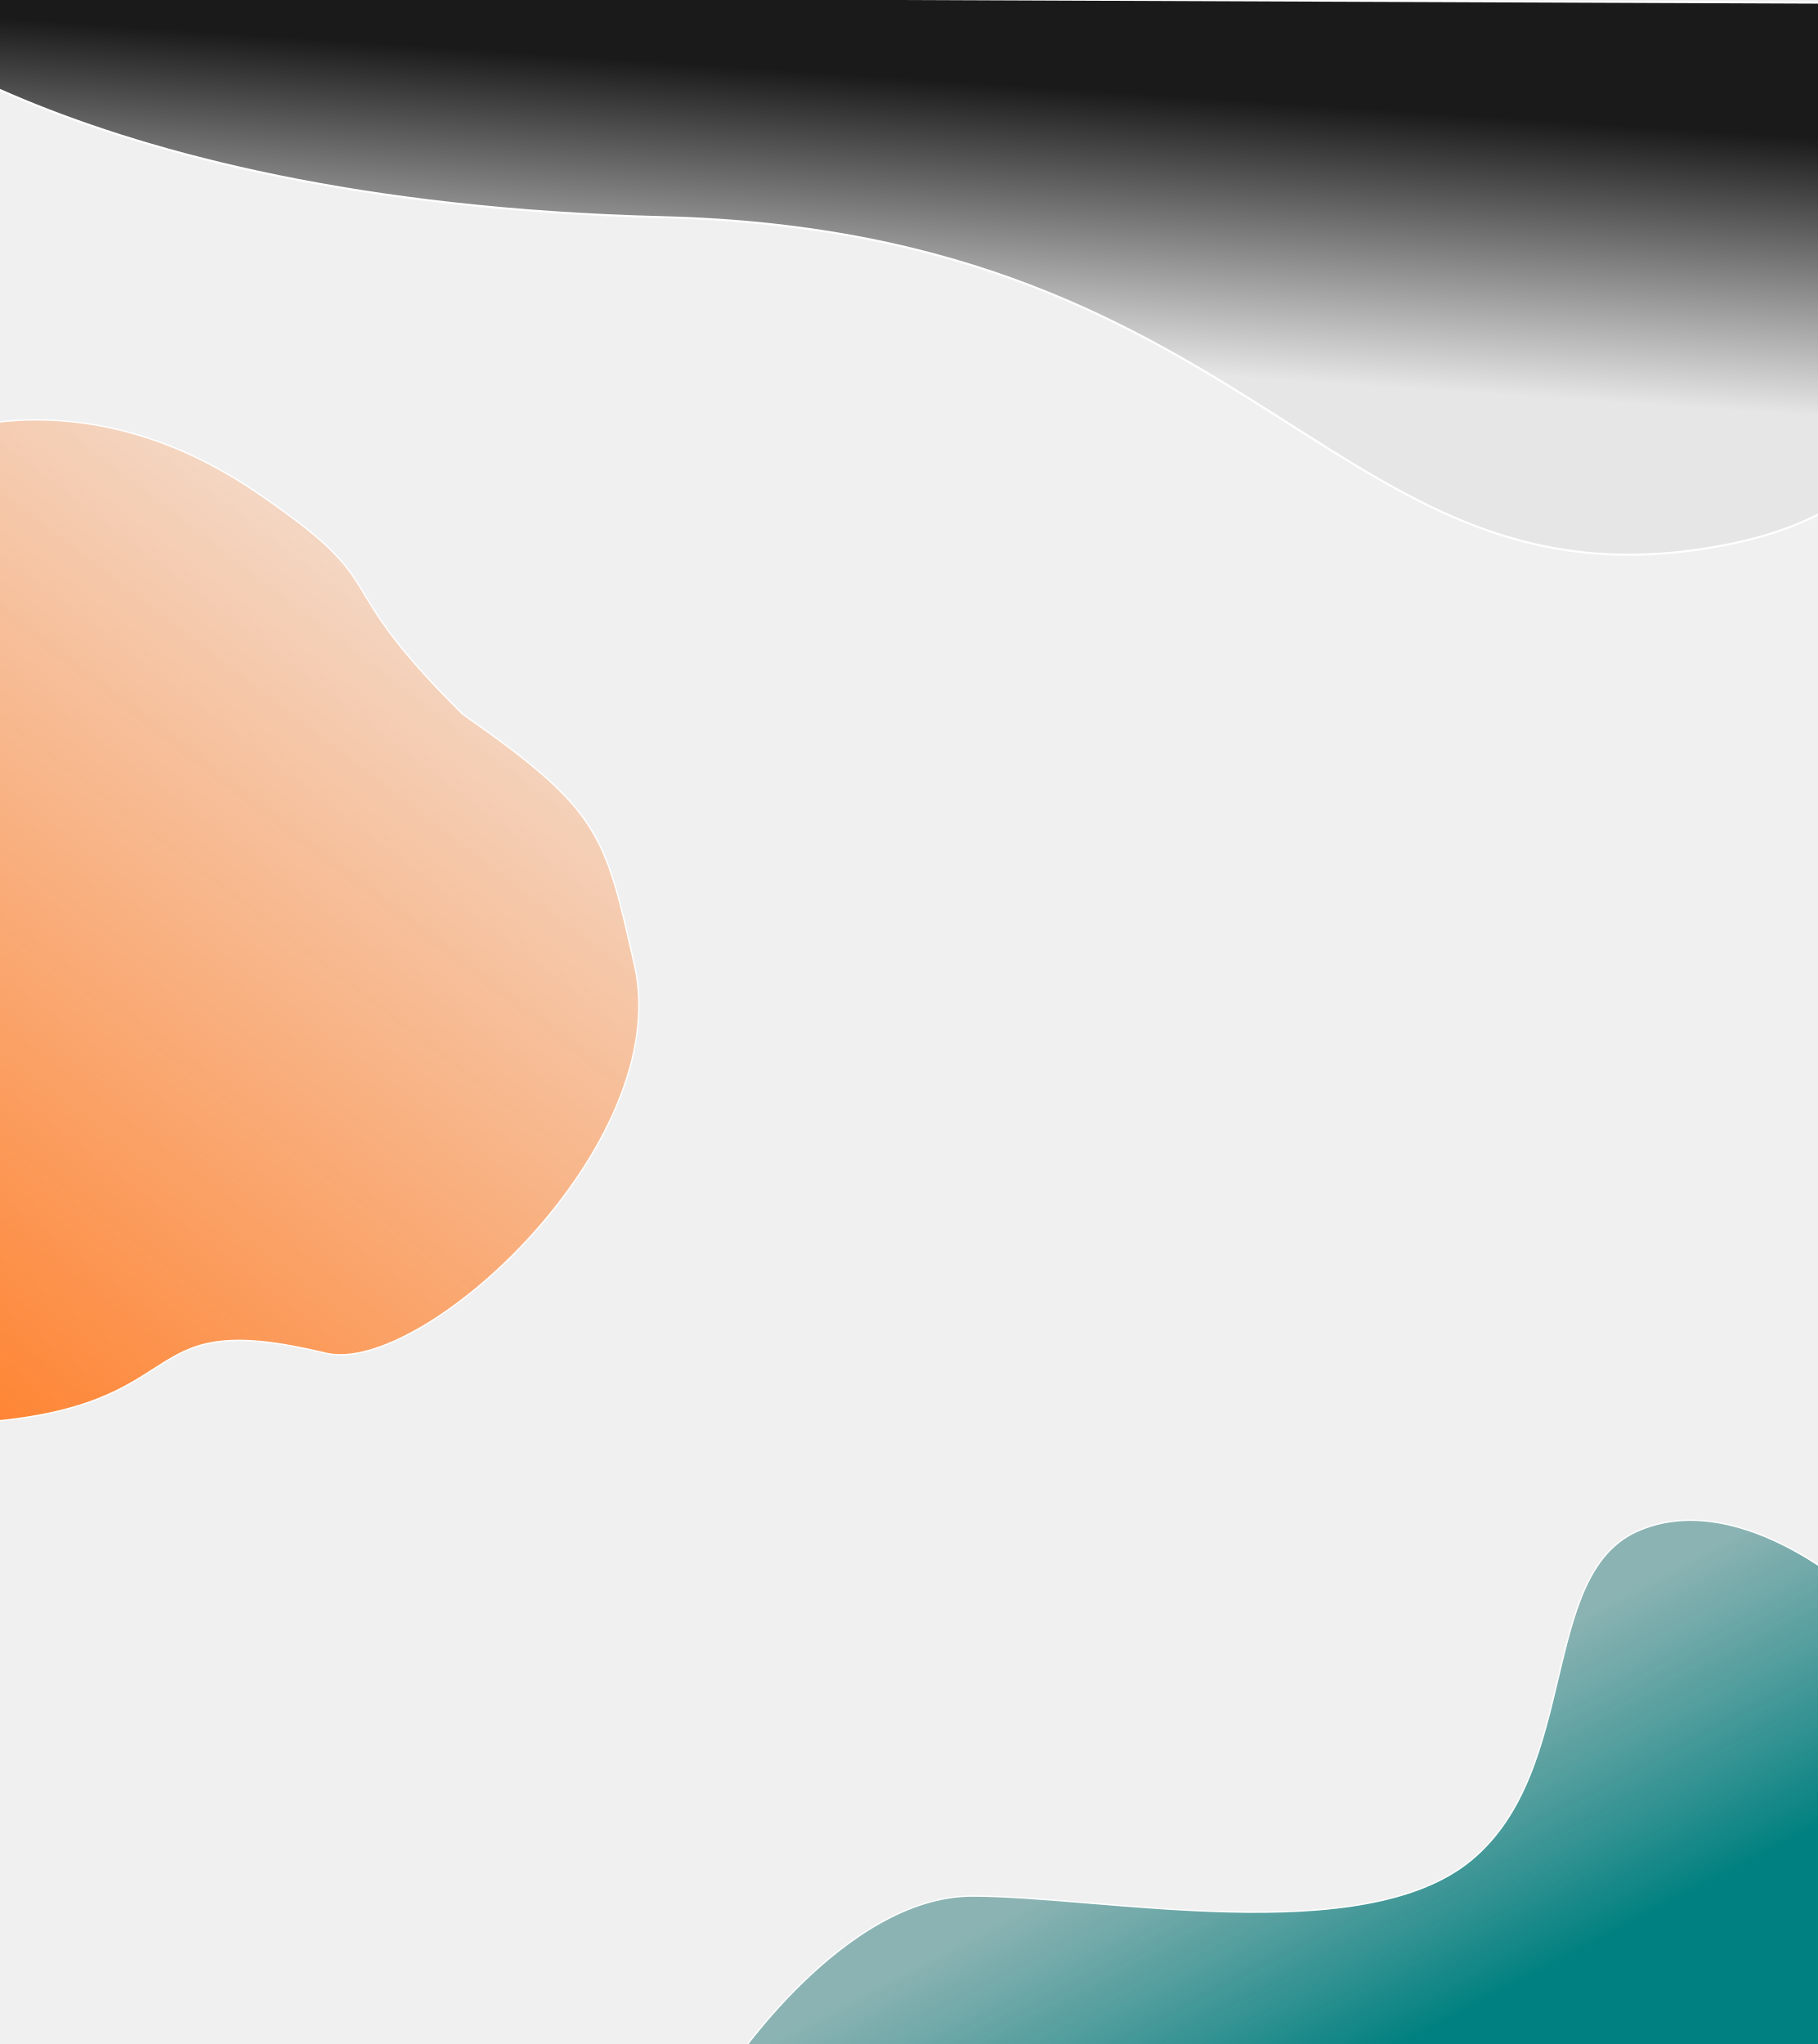
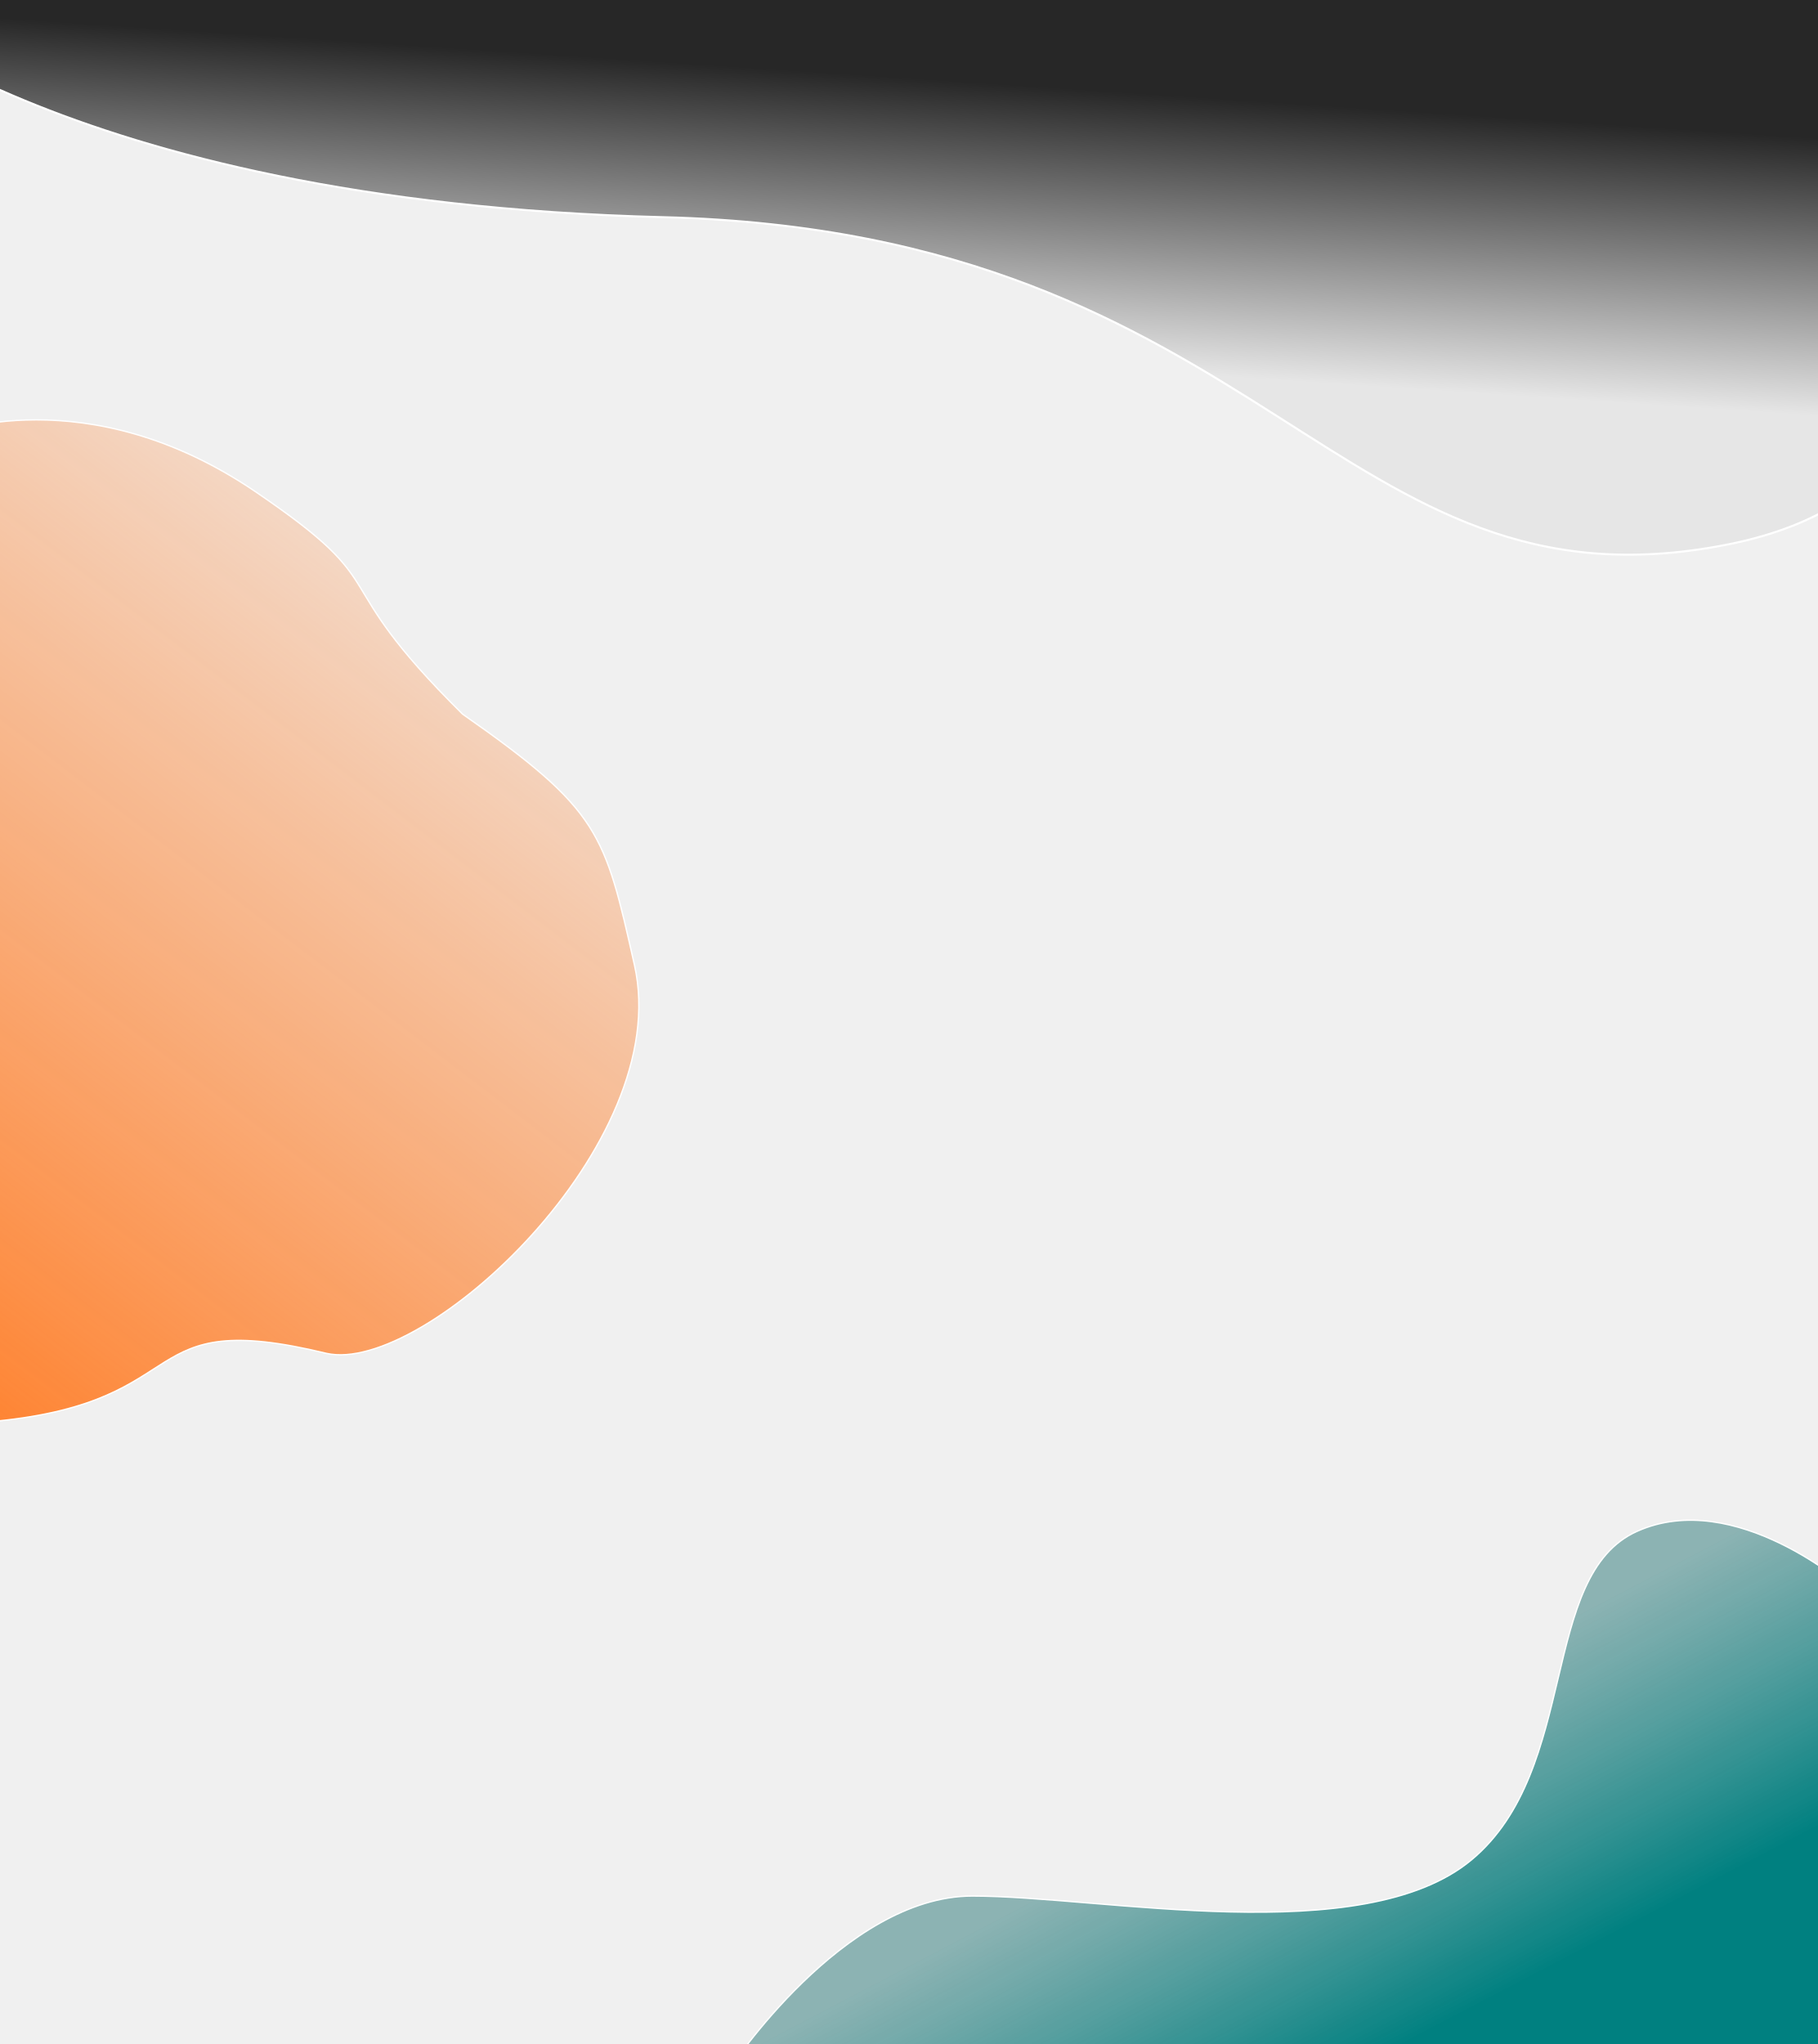
- <svg xmlns="http://www.w3.org/2000/svg" xmlns:xlink="http://www.w3.org/1999/xlink" id="svg8" version="1.1" viewBox="0 0 361.421 406.4" height="1536" width="1366">
+ <svg xmlns="http://www.w3.org/2000/svg" xmlns:xlink="http://www.w3.org/1999/xlink" width="1366" height="1536" viewBox="0 0 361.421 406.4" version="1.1" id="svg8">
  <defs id="defs2">
    <linearGradient id="linearGradient874">
-       <stop id="stop870" offset="0" style="stop-color:#ff7f2a;stop-opacity:1;" />
-       <stop id="stop872" offset="1" style="stop-color:#ff7f2a;stop-opacity:0.093" />
+       <stop style="stop-color:#ff7f2a;stop-opacity:1;" offset="0" id="stop870" />
+       <stop style="stop-color:#ff7f2a;stop-opacity:0.093" offset="1" id="stop872" />
    </linearGradient>
    <linearGradient id="linearGradient860">
-       <stop style="stop-color:#008080;stop-opacity:1;" offset="0" id="stop856" />
-       <stop style="stop-color:#649b9b;stop-opacity:0.718" offset="1" id="stop858" />
+       <stop id="stop856" offset="0" style="stop-color:#008080;stop-opacity:1;" />
+       <stop id="stop858" offset="1" style="stop-color:#649b9b;stop-opacity:0.718" />
    </linearGradient>
-     <rect id="rect865" height="25.946" width="129.982" y="68.77" x="124.44" />
+     <rect x="124.44" y="68.77" width="129.982" height="25.946" id="rect865" />
    <linearGradient id="linearGradient859">
-       <stop id="stop855" offset="0" style="stop-color:#ff6600;stop-opacity:1;" />
-       <stop id="stop857" offset="1" style="stop-color:#ff6600;stop-opacity:0;" />
+       <stop style="stop-color:#ff6600;stop-opacity:1;" offset="0" id="stop855" />
+       <stop style="stop-color:#ff6600;stop-opacity:0;" offset="1" id="stop857" />
    </linearGradient>
    <linearGradient id="linearGradient26">
-       <stop id="stop22" offset="0" style="stop-color:#1a1a1a;stop-opacity:1" />
-       <stop id="stop24" offset="1" style="stop-color:#e6e6e6;stop-opacity:1" />
+       <stop style="stop-color:#272727;stop-opacity:1" offset="0" id="stop22" />
+       <stop style="stop-color:#e6e6e6;stop-opacity:1" offset="1" id="stop24" />
    </linearGradient>
-     <linearGradient gradientTransform="matrix(2.306638,0,0,1.009732,-491.0076,-1.07437)" gradientUnits="userSpaceOnUse" y2="66.326" x2="259.425" y1="12.833" x1="267.513" id="linearGradient28" xlink:href="#linearGradient26" />
-     <linearGradient xlink:href="#linearGradient860" id="linearGradient862" x1="283.38" y1="404.241" x2="255.608" y2="351.268" gradientUnits="userSpaceOnUse" />
-     <linearGradient spreadMethod="pad" gradientTransform="matrix(0.9986755,0.01499079,-0.05145091,1.000554,7.918043,-7.536574)" gradientUnits="userSpaceOnUse" y2="119.556" x2="126.721" y1="299.078" x1="-2.391" id="linearGradient876" xlink:href="#linearGradient874" />
-     <linearGradient gradientTransform="translate(-3.9e-7)" xlink:href="#linearGradient859" id="linearGradient861-3" x1="-0.29" y1="202.429" x2="81.611" y2="101.65" gradientUnits="userSpaceOnUse" />
+     <linearGradient xlink:href="#linearGradient26" id="linearGradient28" x1="267.513" y1="12.833" x2="259.425" y2="66.326" gradientUnits="userSpaceOnUse" gradientTransform="matrix(2.306638,0,0,1.009732,-491.0076,-1.07437)" />
+     <linearGradient gradientUnits="userSpaceOnUse" y2="351.268" x2="255.608" y1="404.241" x1="283.38" id="linearGradient862" xlink:href="#linearGradient860" />
+     <linearGradient xlink:href="#linearGradient874" id="linearGradient876" x1="-2.391" y1="299.078" x2="126.721" y2="119.556" gradientUnits="userSpaceOnUse" gradientTransform="matrix(0.9986755,0.01499079,-0.05145091,1.000554,7.918043,-7.536574)" spreadMethod="pad" />
+     <linearGradient gradientUnits="userSpaceOnUse" y2="101.65" x2="81.611" y1="202.429" x1="-0.29" id="linearGradient861-3" xlink:href="#linearGradient859" gradientTransform="translate(-3.9e-7)" />
  </defs>
-   <g style="display:inline" id="layer1">
-     <path id="path20" d="m -31.741,-1.043 c 0,0 42.76,41.174 163.618,44.226 120.858,3.052 133.641,80.376 211.502,65.115 77.861,-15.261 23.684,-107.752 23.684,-107.752 z" style="fill:url(#linearGradient28);fill-opacity:1;stroke:#ffffff;stroke-width:0.404px;stroke-linecap:butt;stroke-linejoin:miter;stroke-opacity:1" />
-     <text style="font-style:normal;font-weight:normal;font-size:10.583px;line-height:1.25;font-family:sans-serif;white-space:pre;shape-inside:url(#rect865);fill:#000000;fill-opacity:1;stroke:none;" id="text863" xml:space="preserve" />
-     <text id="text871" y="103.327" x="147.865" style="font-style:normal;font-weight:normal;font-size:10.583px;line-height:1.25;font-family:sans-serif;fill:#000000;fill-opacity:1;stroke:none;stroke-width:0.265" xml:space="preserve">
-       <tspan style="stroke-width:0.265" y="103.327" x="147.865" id="tspan869" />
+   <g id="layer1" style="display:inline">
+     <path style="fill:url(#linearGradient28);fill-opacity:1;stroke:#ffffff;stroke-width:0.404px;stroke-linecap:butt;stroke-linejoin:miter;stroke-opacity:1" d="m -31.741,-1.043 c 0,0 42.76,41.174 163.618,44.226 120.858,3.052 133.641,80.376 211.502,65.115 77.861,-15.261 23.684,-109.655 23.684,-109.655 z" id="path20" />
+     <text xml:space="preserve" id="text863" style="font-style:normal;font-weight:normal;font-size:10.583px;line-height:1.25;font-family:sans-serif;white-space:pre;shape-inside:url(#rect865);fill:#000000;fill-opacity:1;stroke:none;" />
+     <text xml:space="preserve" style="font-style:normal;font-weight:normal;font-size:10.583px;line-height:1.25;font-family:sans-serif;fill:#000000;fill-opacity:1;stroke:none;stroke-width:0.265" x="147.865" y="103.327" id="text871">
+       <tspan id="tspan869" x="147.865" y="103.327" style="stroke-width:0.265" />
    </text>
-     <path style="fill:url(#linearGradient862);fill-opacity:1;stroke:#ffffff;stroke-width:0.265px;stroke-linecap:butt;stroke-linejoin:miter;stroke-opacity:1" d="m 367.726,410.927 -222.693,0.514 c 0,0 22.629,-34.458 48.344,-34.458 25.715,0 77.66,10.8 99.26,-7.2 21.601,-18.001 13.372,-56.573 32.915,-65.316 19.543,-8.743 42.173,11.315 42.173,11.315 z" id="path854" />
+     <path id="path854" d="m 367.726,410.927 -222.693,0.514 c 0,0 22.629,-34.458 48.344,-34.458 25.715,0 77.66,10.8 99.26,-7.2 21.601,-18.001 13.372,-56.573 32.915,-65.316 19.543,-8.743 42.173,11.315 42.173,11.315 z" style="fill:url(#linearGradient862);fill-opacity:1;stroke:#ffffff;stroke-width:0.265px;stroke-linecap:butt;stroke-linejoin:miter;stroke-opacity:1" />
  </g>
-   <g style="display:none" id="layer4">
-     <path style="fill:url(#linearGradient861-3);fill-opacity:1;stroke:#ffffff;stroke-width:0.265px;stroke-linecap:butt;stroke-linejoin:miter;stroke-opacity:1" d="M -0.29,202.429 -3.9e-7,97.584 c 0,0 40.951,-15.683 69.993,22.944 29.043,38.627 52.277,54.31 69.122,58.086 16.845,3.776 48.211,15.974 45.017,23.815 -3.195,7.842 -184.423,0 -184.423,0 z" id="path853-9" />
+   <g id="layer4" style="display:none">
+     <path id="path853-9" d="M -0.29,202.429 -3.9e-7,97.584 c 0,0 40.951,-15.683 69.993,22.944 29.043,38.627 52.277,54.31 69.122,58.086 16.845,3.776 48.211,15.974 45.017,23.815 -3.195,7.842 -184.423,0 -184.423,0 z" style="fill:url(#linearGradient861-3);fill-opacity:1;stroke:#ffffff;stroke-width:0.265px;stroke-linecap:butt;stroke-linejoin:miter;stroke-opacity:1" />
  </g>
-   <g style="display:inline" id="layer2">
-     <path id="path868" d="m -11.061,86.324 c 0,0 28.23,-11.372 61.744,11.358 29.004,19.671 12.914,16.205 41.296,44.292 27.389,19.148 28.256,23.588 34.197,49.925 8.035,35.622 -41.904,81.531 -61.252,77.185 C 26.285,259.71 39.616,278.597 -0.83,282.567 -16.085,284.064 -11.334,192.081 -11.334,192.081 Z" style="fill:url(#linearGradient876);fill-opacity:1;stroke:#ffffff;stroke-width:0.265px;stroke-linecap:butt;stroke-linejoin:miter;stroke-opacity:1" />
+   <g id="layer2" style="display:inline">
+     <path style="fill:url(#linearGradient876);fill-opacity:1;stroke:#ffffff;stroke-width:0.265px;stroke-linecap:butt;stroke-linejoin:miter;stroke-opacity:1" d="m -11.061,86.324 c 0,0 28.23,-11.372 61.744,11.358 29.004,19.671 12.914,16.205 41.296,44.292 27.389,19.148 28.256,23.588 34.197,49.925 8.035,35.622 -41.904,81.531 -61.252,77.185 C 26.285,259.71 39.616,278.597 -0.83,282.567 -16.085,284.064 -11.334,192.081 -11.334,192.081 Z" id="path868" />
  </g>
</svg>
